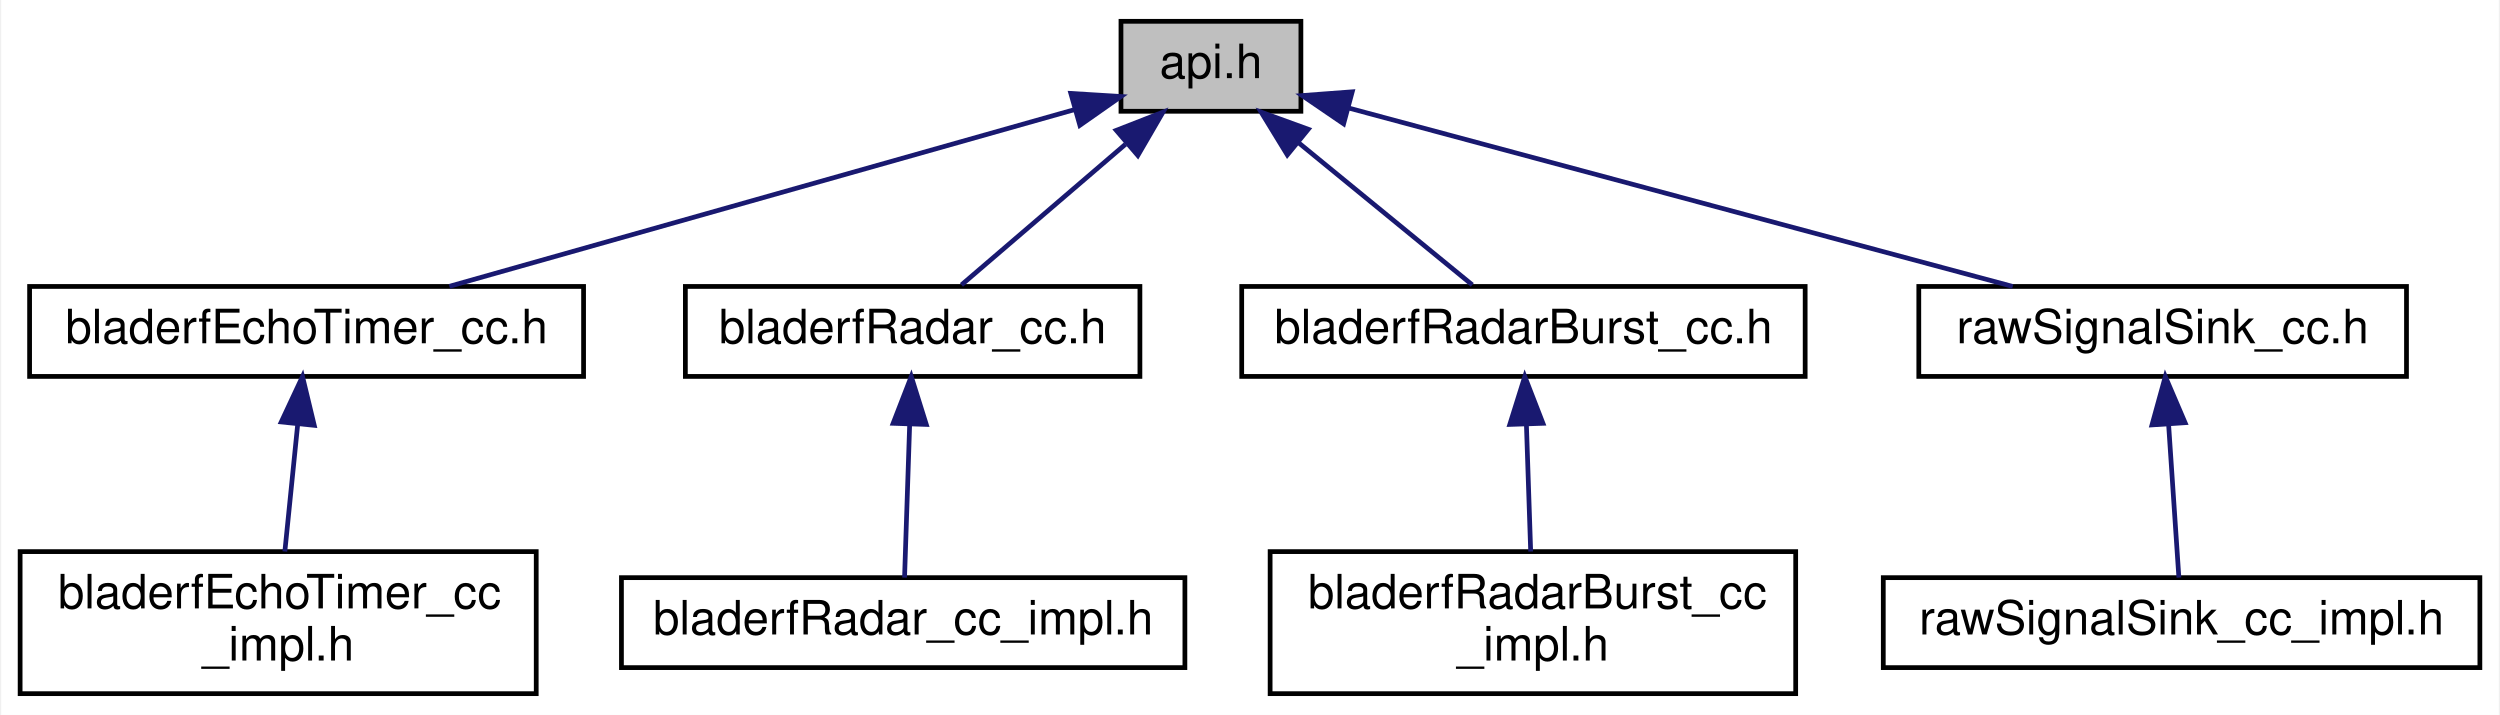
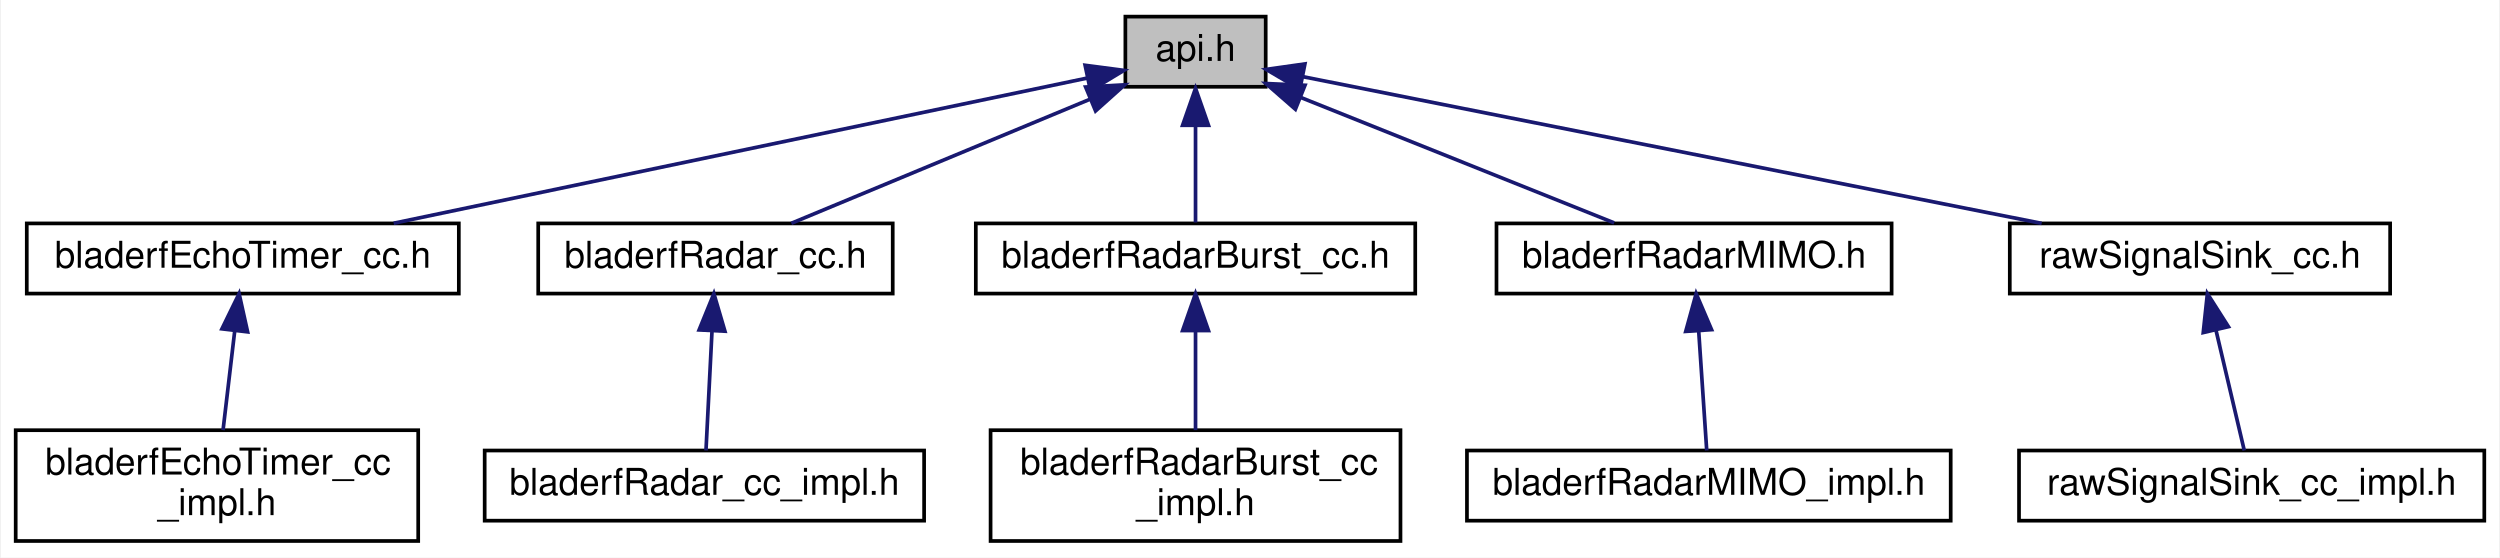
- <svg xmlns="http://www.w3.org/2000/svg" xmlns:xlink="http://www.w3.org/1999/xlink" width="528pt" height="151pt" viewBox="0.00 0.00 527.50 151.00">
+ <svg xmlns="http://www.w3.org/2000/svg" xmlns:xlink="http://www.w3.org/1999/xlink" width="677pt" height="151pt" viewBox="0.00 0.00 676.50 151.00">
  <g id="graph0" class="graph" transform="scale(1 1) rotate(0) translate(4 147)">
-     <polygon fill="white" stroke="transparent" points="-4,4 -4,-147 523.5,-147 523.5,4 -4,4" />
+     <polygon fill="white" stroke="transparent" points="-4,4 -4,-147 672.5,-147 672.5,4 -4,4" />
    <g id="node1" class="node">
      <g id="a_node1">
        <a xlink:title=" ">
-           <polygon fill="#bfbfbf" stroke="black" points="232.5,-123.5 232.5,-142.5 270.5,-142.5 270.5,-123.5 232.5,-123.5" />
-           <text text-anchor="middle" x="251.5" y="-130.5" font-family="Helvetica,sans-Serif" font-size="10.00">api.h</text>
+           <polygon fill="#bfbfbf" stroke="black" points="300.5,-123.5 300.5,-142.5 338.5,-142.5 338.5,-123.5 300.5,-123.5" />
+           <text text-anchor="middle" x="319.5" y="-130.5" font-family="Helvetica,sans-Serif" font-size="10.00">api.h</text>
        </a>
      </g>
    </g>
    <g id="node2" class="node">
      <g id="a_node2">
        <a xlink:href="bladerfEchoTimer__cc_8h.html" target="_top" xlink:title=" ">
-           <polygon fill="white" stroke="black" points="2,-67.5 2,-86.5 119,-86.5 119,-67.5 2,-67.5" />
-           <text text-anchor="middle" x="60.5" y="-74.5" font-family="Helvetica,sans-Serif" font-size="10.00">bladerfEchoTimer_cc.h</text>
+           <polygon fill="white" stroke="black" points="3,-67.5 3,-86.5 120,-86.5 120,-67.5 3,-67.5" />
+           <text text-anchor="middle" x="61.5" y="-74.5" font-family="Helvetica,sans-Serif" font-size="10.00">bladerfEchoTimer_cc.h</text>
        </a>
      </g>
    </g>
    <g id="edge1" class="edge">
-       <path fill="none" stroke="midnightblue" d="M222.72,-123.86C187.14,-113.8 126.86,-96.76 90.66,-86.53" />
-       <polygon fill="midnightblue" stroke="midnightblue" points="221.91,-127.27 232.49,-126.62 223.82,-120.54 221.91,-127.27" />
+       <path fill="none" stroke="midnightblue" d="M290.17,-125.86C244.12,-116.22 154.69,-97.51 102.36,-86.55" />
+       <polygon fill="midnightblue" stroke="midnightblue" points="289.6,-129.32 300.11,-127.94 291.04,-122.47 289.6,-129.32" />
    </g>
    <g id="node4" class="node">
      <g id="a_node4">
        <a xlink:href="bladerfRadar__cc_8h.html" target="_top" xlink:title=" ">
-           <polygon fill="white" stroke="black" points="140.5,-67.5 140.5,-86.5 236.5,-86.5 236.5,-67.5 140.5,-67.5" />
-           <text text-anchor="middle" x="188.5" y="-74.5" font-family="Helvetica,sans-Serif" font-size="10.00">bladerfRadar_cc.h</text>
+           <polygon fill="white" stroke="black" points="141.5,-67.5 141.5,-86.5 237.5,-86.5 237.5,-67.5 141.5,-67.5" />
+           <text text-anchor="middle" x="189.5" y="-74.5" font-family="Helvetica,sans-Serif" font-size="10.00">bladerfRadar_cc.h</text>
        </a>
      </g>
    </g>
    <g id="edge3" class="edge">
-       <path fill="none" stroke="midnightblue" d="M233.46,-116.54C222.23,-106.91 208.18,-94.87 198.81,-86.83" />
-       <polygon fill="midnightblue" stroke="midnightblue" points="231.51,-119.47 241.38,-123.32 236.06,-114.16 231.51,-119.47" />
+       <path fill="none" stroke="midnightblue" d="M290.85,-120.1C266.4,-109.94 231.83,-95.58 210.05,-86.54" />
+       <polygon fill="midnightblue" stroke="midnightblue" points="289.74,-123.43 300.32,-124.03 292.43,-116.96 289.74,-123.43" />
    </g>
    <g id="node6" class="node">
      <g id="a_node6">
        <a xlink:href="bladerfRadarBurst__cc_8h.html" target="_top" xlink:title=" ">
-           <polygon fill="white" stroke="black" points="258,-67.5 258,-86.5 377,-86.5 377,-67.5 258,-67.5" />
-           <text text-anchor="middle" x="317.5" y="-74.5" font-family="Helvetica,sans-Serif" font-size="10.00">bladerfRadarBurst_cc.h</text>
+           <polygon fill="white" stroke="black" points="260,-67.5 260,-86.5 379,-86.5 379,-67.5 260,-67.5" />
+           <text text-anchor="middle" x="319.5" y="-74.5" font-family="Helvetica,sans-Serif" font-size="10.00">bladerfRadarBurst_cc.h</text>
        </a>
      </g>
    </g>
    <g id="edge5" class="edge">
-       <path fill="none" stroke="midnightblue" d="M270.05,-116.82C281.88,-107.15 296.79,-94.95 306.7,-86.83" />
-       <polygon fill="midnightblue" stroke="midnightblue" points="267.63,-114.28 262.1,-123.32 272.06,-119.7 267.63,-114.28" />
+       <path fill="none" stroke="midnightblue" d="M319.5,-112.8C319.5,-103.91 319.5,-93.78 319.5,-86.75" />
+       <polygon fill="midnightblue" stroke="midnightblue" points="316,-113.08 319.5,-123.08 323,-113.08 316,-113.08" />
    </g>
    <g id="node8" class="node">
      <g id="a_node8">
-         <a xlink:href="rawSignalSink__cc_8h.html" target="_top" xlink:title=" ">
-           <polygon fill="white" stroke="black" points="401,-67.5 401,-86.5 504,-86.5 504,-67.5 401,-67.5" />
-           <text text-anchor="middle" x="452.5" y="-74.5" font-family="Helvetica,sans-Serif" font-size="10.00">rawSignalSink_cc.h</text>
+         <a xlink:href="bladerfRadarMIMO_8h.html" target="_top" xlink:title=" ">
+           <polygon fill="white" stroke="black" points="401,-67.5 401,-86.5 508,-86.5 508,-67.5 401,-67.5" />
+           <text text-anchor="middle" x="454.5" y="-74.5" font-family="Helvetica,sans-Serif" font-size="10.00">bladerfRadarMIMO.h</text>
        </a>
      </g>
    </g>
    <g id="edge7" class="edge">
-       <path fill="none" stroke="midnightblue" d="M280.53,-124.2C317.82,-114.18 382.32,-96.85 420.84,-86.5" />
-       <polygon fill="midnightblue" stroke="midnightblue" points="279.52,-120.85 270.77,-126.82 281.34,-127.61 279.52,-120.85" />
+       <path fill="none" stroke="midnightblue" d="M348,-120.6C373.34,-110.46 409.85,-95.86 432.86,-86.65" />
+       <polygon fill="midnightblue" stroke="midnightblue" points="346.54,-117.41 338.56,-124.38 349.14,-123.91 346.54,-117.41" />
+     </g>
+     <g id="node10" class="node">
+       <g id="a_node10">
+         <a xlink:href="rawSignalSink__cc_8h.html" target="_top" xlink:title=" ">
+           <polygon fill="white" stroke="black" points="540,-67.5 540,-86.5 643,-86.5 643,-67.5 540,-67.5" />
+           <text text-anchor="middle" x="591.5" y="-74.5" font-family="Helvetica,sans-Serif" font-size="10.00">rawSignalSink_cc.h</text>
+         </a>
+       </g>
+     </g>
+     <g id="edge9" class="edge">
+       <path fill="none" stroke="midnightblue" d="M348.67,-126.21C396.74,-116.67 492.82,-97.59 548.63,-86.51" />
+       <polygon fill="midnightblue" stroke="midnightblue" points="347.75,-122.82 338.63,-128.2 349.12,-129.69 347.75,-122.82" />
    </g>
    <g id="node3" class="node">
      <g id="a_node3">
        <a xlink:href="bladerfEchoTimer__cc__impl_8h.html" target="_top" xlink:title=" ">
          <polygon fill="white" stroke="black" points="0,-0.5 0,-30.5 109,-30.5 109,-0.5 0,-0.5" />
          <text text-anchor="start" x="8" y="-18.5" font-family="Helvetica,sans-Serif" font-size="10.00">bladerfEchoTimer_cc</text>
          <text text-anchor="middle" x="54.5" y="-7.5" font-family="Helvetica,sans-Serif" font-size="10.00">_impl.h</text>
        </a>
      </g>
    </g>
    <g id="edge2" class="edge">
-       <path fill="none" stroke="midnightblue" d="M58.61,-57.23C57.74,-48.59 56.72,-38.5 55.91,-30.52" />
-       <polygon fill="midnightblue" stroke="midnightblue" points="55.15,-57.88 59.64,-67.48 62.12,-57.17 55.15,-57.88" />
+       <path fill="none" stroke="midnightblue" d="M59.33,-57.53C58.3,-48.81 57.1,-38.59 56.15,-30.52" />
+       <polygon fill="midnightblue" stroke="midnightblue" points="55.85,-57.95 60.5,-67.48 62.8,-57.13 55.85,-57.95" />
    </g>
    <g id="node5" class="node">
      <g id="a_node5">
        <a xlink:href="bladerfRadar__cc__impl_8h.html" target="_top" xlink:title=" ">
          <polygon fill="white" stroke="black" points="127,-6 127,-25 246,-25 246,-6 127,-6" />
          <text text-anchor="middle" x="186.5" y="-13" font-family="Helvetica,sans-Serif" font-size="10.00">bladerfRadar_cc_impl.h</text>
        </a>
      </g>
    </g>
    <g id="edge4" class="edge">
-       <path fill="none" stroke="midnightblue" d="M187.87,-57.32C187.51,-46.5 187.07,-33.4 186.79,-25.01" />
-       <polygon fill="midnightblue" stroke="midnightblue" points="184.38,-57.6 188.21,-67.48 191.38,-57.36 184.38,-57.6" />
+       <path fill="none" stroke="midnightblue" d="M188.56,-57.32C188.01,-46.5 187.35,-33.4 186.93,-25.01" />
+       <polygon fill="midnightblue" stroke="midnightblue" points="185.07,-57.66 189.07,-67.48 192.06,-57.31 185.07,-57.66" />
    </g>
    <g id="node7" class="node">
      <g id="a_node7">
        <a xlink:href="bladerfRadarBurst__cc__impl_8h.html" target="_top" xlink:title=" ">
          <polygon fill="white" stroke="black" points="264,-0.5 264,-30.5 375,-30.5 375,-0.5 264,-0.5" />
          <text text-anchor="start" x="272" y="-18.5" font-family="Helvetica,sans-Serif" font-size="10.00">bladerfRadarBurst_cc</text>
          <text text-anchor="middle" x="319.5" y="-7.5" font-family="Helvetica,sans-Serif" font-size="10.00">_impl.h</text>
        </a>
      </g>
    </g>
    <g id="edge6" class="edge">
-       <path fill="none" stroke="midnightblue" d="M318.13,-57.23C318.42,-48.59 318.76,-38.5 319.03,-30.52" />
-       <polygon fill="midnightblue" stroke="midnightblue" points="314.62,-57.36 317.79,-67.48 321.62,-57.6 314.62,-57.36" />
+       <path fill="none" stroke="midnightblue" d="M319.5,-57.23C319.5,-48.59 319.5,-38.5 319.5,-30.52" />
+       <polygon fill="midnightblue" stroke="midnightblue" points="316,-57.48 319.5,-67.48 323,-57.48 316,-57.48" />
    </g>
    <g id="node9" class="node">
      <g id="a_node9">
-         <a xlink:href="rawSignalSink__cc__impl_8h.html" target="_top" xlink:title=" ">
-           <polygon fill="white" stroke="black" points="393.5,-6 393.5,-25 519.5,-25 519.5,-6 393.5,-6" />
-           <text text-anchor="middle" x="456.5" y="-13" font-family="Helvetica,sans-Serif" font-size="10.00">rawSignalSink_cc_impl.h</text>
+         <a xlink:href="bladerfRadarMIMO__impl_8h.html" target="_top" xlink:title=" ">
+           <polygon fill="white" stroke="black" points="393,-6 393,-25 524,-25 524,-6 393,-6" />
+           <text text-anchor="middle" x="458.5" y="-13" font-family="Helvetica,sans-Serif" font-size="10.00">bladerfRadarMIMO_impl.h</text>
        </a>
      </g>
    </g>
    <g id="edge8" class="edge">
-       <path fill="none" stroke="midnightblue" d="M453.76,-57.32C454.48,-46.5 455.36,-33.4 455.93,-25.01" />
-       <polygon fill="midnightblue" stroke="midnightblue" points="450.25,-57.26 453.07,-67.48 457.24,-57.73 450.25,-57.26" />
+       <path fill="none" stroke="midnightblue" d="M455.76,-57.32C456.48,-46.5 457.36,-33.4 457.93,-25.01" />
+       <polygon fill="midnightblue" stroke="midnightblue" points="452.25,-57.26 455.07,-67.48 459.24,-57.73 452.25,-57.26" />
+     </g>
+     <g id="node11" class="node">
+       <g id="a_node11">
+         <a xlink:href="rawSignalSink__cc__impl_8h.html" target="_top" xlink:title=" ">
+           <polygon fill="white" stroke="black" points="542.5,-6 542.5,-25 668.5,-25 668.5,-6 542.5,-6" />
+           <text text-anchor="middle" x="605.5" y="-13" font-family="Helvetica,sans-Serif" font-size="10.00">rawSignalSink_cc_impl.h</text>
+         </a>
+       </g>
+     </g>
+     <g id="edge10" class="edge">
+       <path fill="none" stroke="midnightblue" d="M595.82,-57.66C598.38,-46.77 601.5,-33.49 603.5,-25.01" />
+       <polygon fill="midnightblue" stroke="midnightblue" points="592.39,-56.94 593.51,-67.48 599.2,-58.54 592.39,-56.94" />
    </g>
  </g>
</svg>
